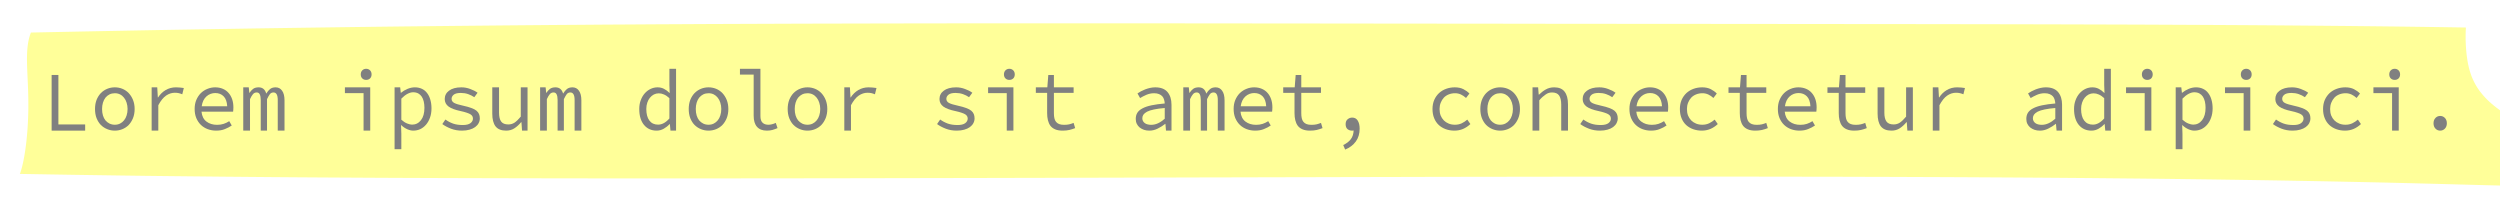
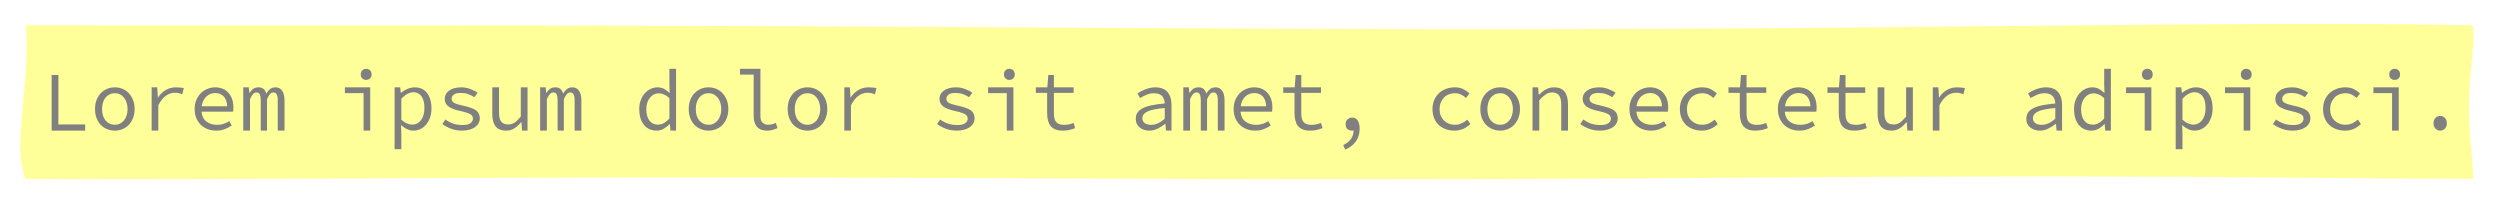
<svg xmlns="http://www.w3.org/2000/svg" xmlns:xlink="http://www.w3.org/1999/xlink" width="404.238pt" height="33.285pt" viewBox="0 0 404.238 33.285" version="1.1">
  <defs>
    <g>
      <symbol overflow="visible" id="glyph0-0">
        <path style="stroke:none;" d="M 1 0 L 1 -8.797 L 7.125 -8.797 L 7.125 0 Z M 2.406 -0.766 L 5.672 -0.766 L 4.75 -2.531 L 4.094 -3.906 L 4.031 -3.906 L 3.344 -2.531 Z M 1.859 -1.453 L 3.484 -4.531 L 1.859 -7.625 Z M 4.031 -5.156 L 4.094 -5.156 L 4.703 -6.406 L 5.547 -8 L 2.562 -8 L 3.406 -6.406 Z M 4.547 -4.516 L 6.25 -1.453 L 6.25 -7.625 Z M 4.547 -4.516 " />
      </symbol>
      <symbol overflow="visible" id="glyph0-1">
        <path style="stroke:none;" d="M 1.781 0 L 1.781 -9 L 2.875 -9 L 2.875 -1 L 7.203 -1 L 7.203 0 Z M 1.781 0 " />
      </symbol>
      <symbol overflow="visible" id="glyph0-2">
        <path style="stroke:none;" d="M 4 0 C 3.57 0 3.164 -0.078 2.781 -0.234 C 2.395 -0.391 2.051 -0.613 1.75 -0.906 C 1.457 -1.207 1.223 -1.578 1.047 -2.016 C 0.879 -2.453 0.797 -2.945 0.797 -3.5 C 0.797 -4.039 0.879 -4.531 1.047 -4.969 C 1.223 -5.406 1.457 -5.773 1.75 -6.078 C 2.051 -6.379 2.395 -6.609 2.781 -6.766 C 3.164 -6.922 3.57 -7 4 -7 C 4.426 -7 4.832 -6.922 5.219 -6.766 C 5.602 -6.609 5.941 -6.379 6.234 -6.078 C 6.523 -5.773 6.758 -5.406 6.938 -4.969 C 7.113 -4.531 7.203 -4.039 7.203 -3.5 C 7.203 -2.945 7.113 -2.453 6.938 -2.016 C 6.758 -1.578 6.523 -1.207 6.234 -0.906 C 5.941 -0.613 5.602 -0.391 5.219 -0.234 C 4.832 -0.078 4.426 0 4 0 Z M 4 -0.953 C 4.312 -0.953 4.594 -1.016 4.844 -1.141 C 5.094 -1.266 5.305 -1.438 5.484 -1.656 C 5.672 -1.883 5.812 -2.148 5.906 -2.453 C 6.008 -2.766 6.062 -3.113 6.062 -3.5 C 6.062 -3.863 6.008 -4.203 5.906 -4.516 C 5.812 -4.828 5.672 -5.098 5.484 -5.328 C 5.305 -5.555 5.094 -5.734 4.844 -5.859 C 4.594 -5.984 4.312 -6.047 4 -6.047 C 3.688 -6.047 3.398 -5.984 3.141 -5.859 C 2.891 -5.734 2.672 -5.555 2.484 -5.328 C 2.305 -5.098 2.172 -4.828 2.078 -4.516 C 1.984 -4.203 1.938 -3.863 1.938 -3.5 C 1.938 -3.113 1.984 -2.766 2.078 -2.453 C 2.172 -2.148 2.305 -1.883 2.484 -1.656 C 2.672 -1.438 2.891 -1.266 3.141 -1.141 C 3.398 -1.016 3.688 -0.953 4 -0.953 Z M 4 -0.953 " />
      </symbol>
      <symbol overflow="visible" id="glyph0-3">
        <path style="stroke:none;" d="M 1.953 0 L 1.953 -7 L 2.859 -7 L 2.953 -5.359 L 2.984 -5.359 C 3.316 -5.867 3.727 -6.27 4.219 -6.562 C 4.719 -6.852 5.27 -7 5.875 -7 C 6.113 -7 6.332 -6.988 6.531 -6.969 C 6.738 -6.957 6.945 -6.93 7.156 -6.891 L 6.906 -5.875 C 6.676 -5.969 6.484 -6.031 6.328 -6.062 C 6.172 -6.102 5.961 -6.125 5.703 -6.125 C 5.211 -6.125 4.742 -5.973 4.297 -5.672 C 3.848 -5.367 3.426 -4.848 3.031 -4.109 L 3.031 0 Z M 1.953 0 " />
      </symbol>
      <symbol overflow="visible" id="glyph0-4">
        <path style="stroke:none;" d="M 4.391 0 C 3.91 0 3.457 -0.078 3.031 -0.234 C 2.613 -0.391 2.242 -0.617 1.922 -0.922 C 1.609 -1.223 1.359 -1.594 1.172 -2.031 C 0.992 -2.469 0.906 -2.957 0.906 -3.5 C 0.906 -4.039 0.992 -4.523 1.172 -4.953 C 1.359 -5.391 1.602 -5.758 1.906 -6.062 C 2.219 -6.363 2.57 -6.594 2.969 -6.75 C 3.363 -6.914 3.781 -7 4.219 -7 C 4.676 -7 5.086 -6.922 5.453 -6.766 C 5.828 -6.609 6.141 -6.383 6.391 -6.094 C 6.641 -5.812 6.832 -5.473 6.969 -5.078 C 7.102 -4.691 7.172 -4.254 7.172 -3.766 C 7.172 -3.629 7.164 -3.5 7.156 -3.375 C 7.145 -3.258 7.133 -3.156 7.125 -3.062 L 2.016 -3.062 C 2.086 -2.352 2.352 -1.82 2.812 -1.469 C 3.281 -1.113 3.852 -0.938 4.531 -0.938 C 4.926 -0.938 5.281 -0.988 5.594 -1.094 C 5.906 -1.195 6.207 -1.344 6.5 -1.531 L 6.906 -0.828 C 6.582 -0.609 6.211 -0.414 5.797 -0.25 C 5.391 -0.082 4.922 0 4.391 0 Z M 4.234 -6.078 C 3.973 -6.078 3.719 -6.031 3.469 -5.938 C 3.227 -5.844 3.008 -5.707 2.812 -5.531 C 2.613 -5.352 2.445 -5.129 2.312 -4.859 C 2.188 -4.598 2.098 -4.289 2.047 -3.938 L 6.172 -3.938 C 6.129 -4.664 5.938 -5.203 5.594 -5.547 C 5.25 -5.898 4.797 -6.078 4.234 -6.078 Z M 4.234 -6.078 " />
      </symbol>
      <symbol overflow="visible" id="glyph0-5">
        <path style="stroke:none;" d="M 0.766 0 L 0.766 -7 L 1.656 -7 L 1.75 -6.094 L 1.766 -6.094 C 1.941 -6.363 2.141 -6.582 2.359 -6.75 C 2.578 -6.914 2.875 -7 3.25 -7 C 3.883 -7 4.297 -6.66 4.484 -5.984 C 4.672 -6.297 4.875 -6.539 5.094 -6.719 C 5.32 -6.906 5.625 -7 6 -7 C 6.445 -7 6.797 -6.816 7.047 -6.453 C 7.305 -6.098 7.438 -5.578 7.438 -4.891 L 7.438 0 L 6.344 0 L 6.344 -4.953 C 6.344 -5.766 6.113 -6.172 5.656 -6.172 C 5.414 -6.172 5.223 -6.082 5.078 -5.906 C 4.941 -5.727 4.785 -5.457 4.609 -5.094 L 4.609 0 L 3.594 0 L 3.594 -4.953 C 3.594 -5.348 3.539 -5.648 3.438 -5.859 C 3.344 -6.066 3.176 -6.172 2.938 -6.172 C 2.695 -6.172 2.5 -6.082 2.344 -5.906 C 2.188 -5.727 2.023 -5.457 1.859 -5.094 L 1.859 0 Z M 0.766 0 " />
      </symbol>
      <symbol overflow="visible" id="glyph0-6">
        <path style="stroke:none;" d="" />
      </symbol>
      <symbol overflow="visible" id="glyph0-7">
        <path style="stroke:none;" d="M 4.219 0 L 4.219 -6.062 L 1.203 -6.062 L 1.203 -7 L 5.297 -7 L 5.297 0 Z M 4.641 -8.203 C 4.391 -8.203 4.18 -8.281 4.016 -8.438 C 3.848 -8.602 3.766 -8.82 3.766 -9.094 C 3.766 -9.363 3.848 -9.582 4.016 -9.75 C 4.18 -9.914 4.391 -10 4.641 -10 C 4.891 -10 5.098 -9.914 5.266 -9.75 C 5.43 -9.582 5.516 -9.363 5.516 -9.094 C 5.516 -8.82 5.43 -8.602 5.266 -8.438 C 5.098 -8.281 4.891 -8.203 4.641 -8.203 Z M 4.641 -8.203 " />
      </symbol>
      <symbol overflow="visible" id="glyph0-8">
        <path style="stroke:none;" d="M 1.234 3 L 1.234 -7 L 2.141 -7 L 2.234 -6.125 L 2.281 -6.125 C 2.582 -6.375 2.93 -6.582 3.328 -6.75 C 3.723 -6.914 4.117 -7 4.516 -7 C 4.953 -7 5.336 -6.914 5.672 -6.75 C 6.004 -6.594 6.281 -6.363 6.5 -6.062 C 6.727 -5.77 6.898 -5.414 7.016 -5 C 7.141 -4.582 7.203 -4.113 7.203 -3.594 C 7.203 -3.031 7.117 -2.523 6.953 -2.078 C 6.797 -1.641 6.582 -1.266 6.312 -0.953 C 6.039 -0.641 5.727 -0.398 5.375 -0.234 C 5.02 -0.078 4.645 0 4.25 0 C 3.945 0 3.617 -0.078 3.266 -0.234 C 2.922 -0.391 2.602 -0.609 2.312 -0.891 L 2.281 -0.891 L 2.328 0.516 L 2.328 3 Z M 4.062 -0.969 C 4.645 -0.969 5.125 -1.207 5.5 -1.688 C 5.875 -2.164 6.062 -2.832 6.062 -3.688 C 6.062 -4.062 6.023 -4.398 5.953 -4.703 C 5.879 -5.016 5.77 -5.281 5.625 -5.5 C 5.477 -5.719 5.289 -5.891 5.062 -6.016 C 4.832 -6.141 4.555 -6.203 4.234 -6.203 C 3.953 -6.203 3.648 -6.117 3.328 -5.953 C 3.004 -5.785 2.672 -5.523 2.328 -5.172 L 2.328 -1.766 C 2.641 -1.484 2.953 -1.281 3.266 -1.156 C 3.578 -1.031 3.844 -0.969 4.062 -0.969 Z M 4.062 -0.969 " />
      </symbol>
      <symbol overflow="visible" id="glyph0-9">
        <path style="stroke:none;" d="M 4.125 0 C 3.488 0 2.898 -0.102 2.359 -0.312 C 1.816 -0.52 1.348 -0.77 0.953 -1.062 L 1.453 -1.797 C 1.828 -1.523 2.238 -1.305 2.688 -1.141 C 3.133 -0.984 3.66 -0.906 4.266 -0.906 C 4.816 -0.906 5.227 -1.004 5.5 -1.203 C 5.77 -1.41 5.906 -1.656 5.906 -1.938 C 5.906 -2.07 5.879 -2.191 5.828 -2.297 C 5.785 -2.398 5.691 -2.504 5.547 -2.609 C 5.398 -2.711 5.191 -2.805 4.922 -2.891 C 4.66 -2.984 4.312 -3.078 3.875 -3.172 C 3.031 -3.348 2.395 -3.586 1.969 -3.891 C 1.551 -4.203 1.344 -4.609 1.344 -5.109 C 1.344 -5.379 1.398 -5.629 1.516 -5.859 C 1.629 -6.086 1.801 -6.285 2.031 -6.453 C 2.258 -6.629 2.539 -6.766 2.875 -6.859 C 3.207 -6.953 3.594 -7 4.031 -7 C 4.531 -7 5.008 -6.91 5.469 -6.734 C 5.938 -6.566 6.332 -6.363 6.656 -6.125 L 6.125 -5.406 C 5.82 -5.613 5.488 -5.781 5.125 -5.906 C 4.758 -6.031 4.363 -6.094 3.938 -6.094 C 3.395 -6.094 3.008 -5.992 2.781 -5.797 C 2.562 -5.609 2.453 -5.391 2.453 -5.141 C 2.453 -4.848 2.598 -4.625 2.891 -4.469 C 3.18 -4.32 3.66 -4.176 4.328 -4.031 C 4.867 -3.914 5.312 -3.789 5.656 -3.656 C 6.008 -3.531 6.285 -3.383 6.484 -3.219 C 6.68 -3.051 6.816 -2.867 6.891 -2.672 C 6.973 -2.473 7.016 -2.242 7.016 -1.984 C 7.016 -1.711 6.953 -1.457 6.828 -1.219 C 6.703 -0.977 6.516 -0.766 6.266 -0.578 C 6.023 -0.398 5.723 -0.258 5.359 -0.156 C 5.004 -0.051 4.594 0 4.125 0 Z M 4.125 0 " />
      </symbol>
      <symbol overflow="visible" id="glyph0-10">
        <path style="stroke:none;" d="M 3.281 0 C 2.5 0 1.926 -0.227 1.562 -0.688 C 1.207 -1.156 1.031 -1.844 1.031 -2.75 L 1.031 -7 L 2.125 -7 L 2.125 -2.906 C 2.125 -2.258 2.238 -1.781 2.469 -1.469 C 2.695 -1.156 3.082 -1 3.625 -1 C 4 -1 4.336 -1.098 4.641 -1.297 C 4.941 -1.504 5.273 -1.828 5.641 -2.266 L 5.641 -7 L 6.734 -7 L 6.734 0 L 5.844 0 L 5.75 -1.359 L 5.688 -1.359 C 5.363 -0.961 5.004 -0.633 4.609 -0.375 C 4.223 -0.125 3.781 0 3.281 0 Z M 3.281 0 " />
      </symbol>
      <symbol overflow="visible" id="glyph0-11">
        <path style="stroke:none;" d="M 3.609 0 C 3.18 0 2.797 -0.078 2.453 -0.234 C 2.117 -0.391 1.828 -0.613 1.578 -0.906 C 1.328 -1.207 1.133 -1.57 1 -2 C 0.863 -2.438 0.797 -2.938 0.797 -3.5 C 0.797 -4.031 0.879 -4.508 1.047 -4.938 C 1.211 -5.375 1.43 -5.742 1.703 -6.047 C 1.973 -6.348 2.285 -6.582 2.641 -6.75 C 2.992 -6.914 3.363 -7 3.75 -7 C 4.133 -7 4.477 -6.922 4.781 -6.766 C 5.094 -6.609 5.391 -6.391 5.672 -6.109 L 5.719 -6.109 L 5.672 -7.375 L 5.672 -10 L 6.75 -10 L 6.75 0 L 5.844 0 L 5.75 -1.062 L 5.719 -1.062 C 5.445 -0.77 5.129 -0.52 4.766 -0.312 C 4.398 -0.102 4.016 0 3.609 0 Z M 3.844 -0.969 C 4.477 -0.969 5.086 -1.301 5.672 -1.969 L 5.672 -5.25 C 5.367 -5.531 5.078 -5.727 4.797 -5.844 C 4.523 -5.969 4.242 -6.031 3.953 -6.031 C 3.672 -6.031 3.406 -5.969 3.156 -5.844 C 2.914 -5.719 2.703 -5.539 2.516 -5.312 C 2.336 -5.094 2.195 -4.828 2.094 -4.516 C 1.988 -4.211 1.938 -3.875 1.938 -3.5 C 1.938 -2.695 2.102 -2.07 2.438 -1.625 C 2.77 -1.188 3.238 -0.969 3.844 -0.969 Z M 3.844 -0.969 " />
      </symbol>
      <symbol overflow="visible" id="glyph0-12">
        <path style="stroke:none;" d="M 5.422 0 C 4.734 0 4.207 -0.203 3.844 -0.609 C 3.477 -1.016 3.297 -1.617 3.297 -2.422 L 3.297 -9.062 L 1.078 -9.062 L 1.078 -10 L 4.391 -10 L 4.391 -2.344 C 4.391 -1.852 4.504 -1.5 4.734 -1.281 C 4.961 -1.062 5.273 -0.953 5.672 -0.953 C 6.047 -0.953 6.445 -1.051 6.875 -1.25 L 7.156 -0.406 C 6.852 -0.281 6.578 -0.18 6.328 -0.109 C 6.078 -0.035 5.773 0 5.422 0 Z M 5.422 0 " />
      </symbol>
      <symbol overflow="visible" id="glyph0-13">
        <path style="stroke:none;" d="M 5.25 0 C 4.781 0 4.383 -0.066 4.062 -0.203 C 3.738 -0.336 3.477 -0.531 3.281 -0.781 C 3.094 -1.039 2.957 -1.344 2.875 -1.688 C 2.789 -2.031 2.75 -2.414 2.75 -2.844 L 2.75 -6.109 L 0.922 -6.109 L 0.922 -7 L 2.781 -7 L 2.938 -9 L 3.844 -9 L 3.844 -7 L 7.031 -7 L 7.031 -6.109 L 3.844 -6.109 L 3.844 -2.828 C 3.844 -2.516 3.867 -2.238 3.922 -2 C 3.973 -1.77 4.062 -1.578 4.188 -1.422 C 4.312 -1.266 4.477 -1.145 4.688 -1.062 C 4.906 -0.977 5.172 -0.938 5.484 -0.938 C 5.785 -0.938 6.062 -0.961 6.312 -1.016 C 6.562 -1.078 6.801 -1.156 7.031 -1.25 L 7.281 -0.406 C 6.988 -0.289 6.676 -0.191 6.344 -0.109 C 6.02 -0.035 5.656 0 5.25 0 Z M 5.25 0 " />
      </symbol>
      <symbol overflow="visible" id="glyph0-14">
        <path style="stroke:none;" d="M 3.281 0 C 2.977 0 2.691 -0.039 2.422 -0.125 C 2.16 -0.219 1.926 -0.344 1.719 -0.5 C 1.52 -0.664 1.363 -0.863 1.25 -1.094 C 1.133 -1.332 1.078 -1.598 1.078 -1.891 C 1.078 -2.266 1.16 -2.594 1.328 -2.875 C 1.504 -3.156 1.781 -3.395 2.156 -3.594 C 2.539 -3.801 3.031 -3.969 3.625 -4.094 C 4.219 -4.219 4.93 -4.316 5.766 -4.391 C 5.754 -4.609 5.719 -4.816 5.656 -5.016 C 5.602 -5.223 5.508 -5.398 5.375 -5.547 C 5.238 -5.703 5.062 -5.82 4.844 -5.906 C 4.625 -6 4.359 -6.047 4.047 -6.047 C 3.617 -6.047 3.207 -5.961 2.812 -5.797 C 2.426 -5.629 2.082 -5.453 1.781 -5.266 L 1.359 -6.016 C 1.516 -6.129 1.703 -6.242 1.922 -6.359 C 2.141 -6.473 2.367 -6.578 2.609 -6.672 C 2.859 -6.766 3.117 -6.844 3.391 -6.906 C 3.672 -6.969 3.953 -7 4.234 -7 C 5.129 -7 5.789 -6.742 6.219 -6.234 C 6.645 -5.723 6.859 -5.039 6.859 -4.188 L 6.859 0 L 5.969 0 L 5.875 -1.094 L 5.844 -1.094 C 5.477 -0.801 5.07 -0.547 4.625 -0.328 C 4.188 -0.109 3.738 0 3.281 0 Z M 3.578 -0.938 C 3.941 -0.938 4.305 -1.02 4.672 -1.188 C 5.035 -1.352 5.398 -1.598 5.766 -1.922 L 5.766 -3.656 C 5.078 -3.602 4.5 -3.523 4.031 -3.422 C 3.562 -3.328 3.188 -3.207 2.906 -3.062 C 2.633 -2.914 2.438 -2.754 2.312 -2.578 C 2.195 -2.398 2.141 -2.207 2.141 -2 C 2.141 -1.812 2.18 -1.648 2.266 -1.516 C 2.348 -1.379 2.453 -1.27 2.578 -1.188 C 2.703 -1.102 2.852 -1.039 3.031 -1 C 3.207 -0.957 3.391 -0.938 3.578 -0.938 Z M 3.578 -0.938 " />
      </symbol>
      <symbol overflow="visible" id="glyph0-15">
        <path style="stroke:none;" d="M 2.938 3.062 L 2.625 2.328 C 3.176 2.066 3.586 1.75 3.859 1.375 C 4.141 1 4.289 0.531 4.312 -0.031 C 4.258 -0.008 4.211 0 4.172 0 C 4.141 0 4.098 0 4.047 0 C 3.766 0 3.52 -0.082 3.312 -0.25 C 3.113 -0.426 3.016 -0.691 3.016 -1.047 C 3.016 -1.391 3.117 -1.648 3.328 -1.828 C 3.547 -2.016 3.797 -2.109 4.078 -2.109 C 4.473 -2.109 4.77 -1.945 4.969 -1.625 C 5.176 -1.301 5.281 -0.863 5.281 -0.312 C 5.281 0.508 5.07 1.203 4.656 1.766 C 4.238 2.336 3.664 2.77 2.938 3.062 Z M 2.938 3.062 " />
      </symbol>
      <symbol overflow="visible" id="glyph0-16">
        <path style="stroke:none;" d="M 4.609 0 C 4.109 0 3.641 -0.078 3.203 -0.234 C 2.773 -0.391 2.398 -0.613 2.078 -0.906 C 1.754 -1.207 1.504 -1.578 1.328 -2.016 C 1.148 -2.453 1.062 -2.945 1.062 -3.5 C 1.062 -4.039 1.156 -4.531 1.344 -4.969 C 1.539 -5.406 1.801 -5.773 2.125 -6.078 C 2.457 -6.379 2.844 -6.609 3.281 -6.766 C 3.719 -6.922 4.18 -7 4.672 -7 C 5.211 -7 5.676 -6.898 6.062 -6.703 C 6.445 -6.504 6.77 -6.27 7.031 -6 L 6.484 -5.281 C 6.223 -5.52 5.945 -5.707 5.656 -5.844 C 5.363 -5.977 5.051 -6.047 4.719 -6.047 C 4.344 -6.047 4 -5.984 3.688 -5.859 C 3.375 -5.734 3.109 -5.555 2.891 -5.328 C 2.68 -5.098 2.516 -4.828 2.391 -4.516 C 2.266 -4.203 2.203 -3.863 2.203 -3.5 C 2.203 -3.113 2.258 -2.766 2.375 -2.453 C 2.5 -2.148 2.672 -1.883 2.891 -1.656 C 3.109 -1.438 3.367 -1.266 3.672 -1.141 C 3.973 -1.016 4.312 -0.953 4.688 -0.953 C 5.094 -0.953 5.461 -1.031 5.797 -1.188 C 6.129 -1.352 6.426 -1.551 6.688 -1.781 L 7.188 -1.062 C 6.82 -0.719 6.422 -0.453 5.984 -0.266 C 5.547 -0.086 5.086 0 4.609 0 Z M 4.609 0 " />
      </symbol>
      <symbol overflow="visible" id="glyph0-17">
        <path style="stroke:none;" d="M 1.234 0 L 1.234 -7 L 2.141 -7 L 2.234 -5.828 L 2.297 -5.828 C 2.629 -6.16 2.988 -6.438 3.375 -6.656 C 3.77 -6.883 4.223 -7 4.734 -7 C 5.504 -7 6.066 -6.766 6.422 -6.297 C 6.785 -5.836 6.969 -5.156 6.969 -4.25 L 6.969 0 L 5.875 0 L 5.875 -4.219 C 5.875 -4.875 5.758 -5.363 5.531 -5.688 C 5.301 -6.008 4.922 -6.172 4.391 -6.172 C 4.191 -6.172 4.008 -6.145 3.844 -6.094 C 3.676 -6.039 3.516 -5.957 3.359 -5.844 C 3.203 -5.738 3.035 -5.609 2.859 -5.453 C 2.691 -5.305 2.516 -5.125 2.328 -4.906 L 2.328 0 Z M 1.234 0 " />
      </symbol>
      <symbol overflow="visible" id="glyph0-18">
        <path style="stroke:none;" d="M 4 0 C 3.695 0 3.441 -0.109 3.234 -0.328 C 3.023 -0.547 2.922 -0.832 2.922 -1.188 C 2.922 -1.539 3.023 -1.828 3.234 -2.047 C 3.441 -2.266 3.695 -2.375 4 -2.375 C 4.301 -2.375 4.555 -2.266 4.766 -2.047 C 4.973 -1.828 5.078 -1.539 5.078 -1.188 C 5.078 -0.832 4.973 -0.547 4.766 -0.328 C 4.555 -0.109 4.301 0 4 0 Z M 4 0 " />
      </symbol>
      <symbol overflow="visible" id="glyph0-19">
        <path style="stroke:none;" d="" />
      </symbol>
    </g>
  </defs>
-   <g id="surface459558">
-     <path style=" stroke:none;fill-rule:evenodd;fill:rgb(100%,100%,0%);fill-opacity:0.4;" d="M 4.996 5.262 L 4.926 5.453 L 4.859 5.641 L 4.801 5.836 L 4.742 6.027 L 4.691 6.223 L 4.648 6.418 L 4.605 6.617 L 4.566 6.812 L 4.531 7.016 L 4.477 7.414 L 4.453 7.617 L 4.414 8.023 L 4.398 8.23 L 4.387 8.438 L 4.379 8.641 L 4.371 8.848 L 4.367 9.059 L 4.363 9.266 L 4.359 9.477 L 4.359 9.688 L 4.371 10.32 L 4.375 10.535 L 4.383 10.75 L 4.387 10.965 L 4.398 11.184 L 4.406 11.398 L 4.414 11.617 L 4.426 11.84 L 4.434 12.059 L 4.445 12.281 L 4.453 12.504 L 4.465 12.727 L 4.477 12.953 L 4.484 13.18 L 4.496 13.41 L 4.508 13.637 L 4.516 13.867 L 4.523 14.102 L 4.535 14.336 L 4.543 14.57 L 4.551 14.809 L 4.555 15.047 L 4.562 15.285 L 4.566 15.527 L 4.574 15.77 L 4.578 16.016 L 4.578 16.262 L 4.582 16.508 L 4.582 17.516 L 4.578 17.77 L 4.574 18.027 L 4.566 18.289 L 4.559 18.547 L 4.543 19.07 L 4.508 19.867 L 4.492 20.133 L 4.461 20.672 L 4.422 21.211 L 4.398 21.48 L 4.375 21.754 L 4.352 22.023 L 4.297 22.562 L 4.27 22.836 L 4.238 23.105 L 4.207 23.371 L 4.172 23.641 L 4.102 24.172 L 4.023 24.695 L 3.98 24.953 L 3.938 25.207 L 3.891 25.461 L 3.844 25.711 L 3.797 25.957 L 3.695 26.434 L 3.586 26.895 L 3.531 27.113 L 3.473 27.328 L 3.41 27.539 L 3.348 27.738 L 3.285 27.934 L 3.219 28.121 L 7.309 28.191 L 11.395 28.258 L 15.48 28.32 L 19.559 28.379 L 23.633 28.434 L 27.703 28.48 L 31.773 28.523 L 35.84 28.566 L 43.965 28.637 L 48.023 28.668 L 52.082 28.695 L 60.191 28.742 L 64.246 28.762 L 72.348 28.793 L 80.449 28.816 L 88.543 28.832 L 92.59 28.836 L 96.637 28.844 L 100.684 28.844 L 104.727 28.848 L 108.773 28.848 L 112.816 28.844 L 116.859 28.844 L 120.902 28.84 L 124.949 28.836 L 128.988 28.832 L 133.031 28.824 L 137.074 28.82 L 141.113 28.812 L 145.156 28.805 L 161.312 28.773 L 165.352 28.762 L 169.387 28.754 L 173.422 28.742 L 177.457 28.734 L 181.492 28.723 L 185.523 28.715 L 189.559 28.703 L 193.59 28.691 L 197.617 28.684 L 201.645 28.672 L 205.672 28.664 L 209.699 28.652 L 213.723 28.645 L 217.746 28.633 L 221.77 28.625 L 225.789 28.617 L 229.809 28.605 L 233.828 28.598 L 237.844 28.59 L 241.855 28.586 L 245.871 28.578 L 249.879 28.574 L 253.891 28.566 L 261.906 28.559 L 265.91 28.559 L 269.914 28.555 L 273.914 28.555 L 277.914 28.559 L 281.914 28.559 L 285.914 28.562 L 289.91 28.57 L 293.906 28.574 L 297.898 28.582 L 301.895 28.594 L 305.887 28.605 L 313.871 28.637 L 317.863 28.656 L 325.848 28.703 L 329.84 28.73 L 337.824 28.793 L 345.816 28.871 L 349.812 28.914 L 357.812 29.016 L 361.816 29.074 L 365.824 29.137 L 369.836 29.203 L 373.848 29.277 L 377.867 29.355 L 381.891 29.438 L 385.918 29.527 L 389.953 29.625 L 393.992 29.73 L 398.039 29.84 L 402.656 29.961 L 406.812 30.055 L 410.535 30.125 L 413.848 30.164 L 416.781 30.18 L 419.359 30.172 L 421.602 30.145 L 423.535 30.094 L 425.18 30.023 L 426.559 29.938 L 427.691 29.828 L 428.594 29.707 L 429.285 29.57 L 429.785 29.418 L 430.105 29.25 L 430.262 29.07 L 430.273 28.879 L 430.152 28.672 L 429.91 28.457 L 429.559 28.234 L 429.113 28 L 428.578 27.758 L 427.969 27.504 L 427.297 27.246 L 426.562 26.977 L 425.785 26.703 L 424.965 26.422 L 424.109 26.137 L 423.23 25.848 L 422.332 25.551 L 421.418 25.25 L 420.492 24.945 L 419.566 24.637 L 418.641 24.324 L 417.719 24.008 L 416.805 23.688 L 415.902 23.367 L 415.012 23.043 L 414.145 22.719 L 413.293 22.391 L 412.461 22.062 L 411.656 21.734 L 410.875 21.402 L 410.121 21.074 L 409.395 20.742 L 408.695 20.406 L 408.023 20.074 L 407.383 19.742 L 406.77 19.41 L 406.184 19.078 L 405.629 18.746 L 405.105 18.418 L 404.605 18.086 L 404.137 17.758 L 403.695 17.43 L 403.281 17.105 L 402.895 16.781 L 402.531 16.457 L 402.191 16.137 L 401.879 15.816 L 401.586 15.496 L 401.316 15.18 L 401.062 14.867 L 400.832 14.551 L 400.621 14.242 L 400.426 13.934 L 400.246 13.625 L 400.086 13.324 L 399.938 13.02 L 399.801 12.719 L 399.676 12.422 L 399.566 12.125 L 399.465 11.832 L 399.371 11.539 L 399.289 11.246 L 399.211 10.957 L 399.145 10.668 L 399.082 10.383 L 399.027 10.098 L 398.977 9.812 L 398.934 9.527 L 398.895 9.246 L 398.855 8.961 L 398.824 8.68 L 398.793 8.395 L 398.746 7.824 L 398.727 7.539 L 398.711 7.25 L 398.699 6.957 L 398.688 6.66 L 398.68 6.363 L 398.68 5.75 L 398.684 5.434 L 398.691 5.113 L 398.707 4.785 L 398.727 4.449 L 394.77 4.387 L 390.812 4.332 L 386.852 4.281 L 378.922 4.195 L 374.957 4.16 L 370.984 4.125 L 367.016 4.094 L 363.039 4.066 L 359.062 4.043 L 355.086 4.023 L 351.105 4.004 L 347.121 3.984 L 343.137 3.969 L 331.172 3.934 L 327.18 3.926 L 319.188 3.91 L 315.188 3.906 L 311.191 3.898 L 307.188 3.895 L 303.188 3.891 L 299.18 3.887 L 295.176 3.883 L 287.16 3.875 L 275.125 3.863 L 271.109 3.859 L 267.094 3.859 L 263.074 3.855 L 259.059 3.852 L 251.02 3.844 L 246.996 3.84 L 242.977 3.832 L 238.953 3.828 L 234.926 3.824 L 230.902 3.82 L 222.848 3.812 L 218.82 3.805 L 210.766 3.797 L 186.578 3.773 L 182.543 3.773 L 178.512 3.77 L 166.406 3.77 L 162.375 3.773 L 158.34 3.773 L 154.305 3.777 L 150.266 3.781 L 138.16 3.805 L 134.125 3.816 L 130.086 3.824 L 117.98 3.871 L 113.941 3.887 L 109.906 3.91 L 105.871 3.93 L 101.836 3.957 L 97.797 3.98 L 93.762 4.012 L 89.727 4.039 L 85.691 4.074 L 81.652 4.109 L 73.582 4.188 L 65.512 4.273 L 61.477 4.32 L 57.441 4.371 L 49.371 4.48 L 45.336 4.539 L 41.305 4.598 L 29.199 4.797 L 25.168 4.867 L 21.133 4.941 L 13.062 5.098 L 9.031 5.18 L 4.996 5.262 " />
+   <g id="surface180494">
+     <path style=" stroke:none;fill-rule:evenodd;fill:rgb(100%,100%,0%);fill-opacity:0.4;" d="M 4.117 4.094 L 4.121 4.129 L 4.137 4.227 L 4.156 4.387 L 4.176 4.609 L 4.203 4.891 L 4.227 5.227 L 4.25 5.613 L 4.266 6.051 L 4.281 6.535 L 4.289 7.062 L 4.293 7.633 L 4.285 8.242 L 4.273 8.887 L 4.25 9.566 L 4.223 10.277 L 4.184 11.016 L 4.137 11.777 L 4.082 12.562 L 4.02 13.367 L 3.953 14.188 L 3.879 15.023 L 3.801 15.871 L 3.723 16.73 L 3.645 17.594 L 3.57 18.457 L 3.496 19.324 L 3.43 20.191 L 3.375 21.055 L 3.332 21.91 L 3.301 22.754 L 3.293 23.59 L 3.305 24.41 L 3.348 25.211 L 3.418 25.996 L 3.527 26.762 L 3.676 27.504 L 3.871 28.219 L 4.117 28.906 L 5.281 28.918 L 8.5 28.938 L 13.422 28.953 L 19.738 28.965 L 27.191 28.957 L 35.562 28.938 L 44.668 28.906 L 54.359 28.867 L 64.512 28.82 L 75.023 28.777 L 85.816 28.742 L 96.824 28.715 L 107.996 28.699 L 119.293 28.699 L 130.684 28.715 L 142.148 28.742 L 153.668 28.781 L 165.234 28.828 L 176.836 28.871 L 188.469 28.914 L 200.125 28.949 L 211.805 28.969 L 223.508 28.973 L 235.227 28.957 L 246.965 28.922 L 258.719 28.871 L 270.488 28.805 L 282.266 28.73 L 294.055 28.656 L 305.848 28.594 L 317.641 28.547 L 329.43 28.527 L 341.211 28.543 L 352.98 28.598 L 364.734 28.68 L 376.469 28.777 L 388.184 28.871 L 399.883 28.906 L 399.883 28.867 L 399.887 28.754 L 399.891 28.57 L 399.887 28.324 L 399.879 28.023 L 399.867 27.664 L 399.844 27.258 L 399.816 26.809 L 399.777 26.316 L 399.738 25.785 L 399.688 25.219 L 399.637 24.625 L 399.582 23.996 L 399.527 23.344 L 399.469 22.668 L 399.418 21.973 L 399.367 21.254 L 399.324 20.516 L 399.285 19.762 L 399.258 18.992 L 399.242 18.211 L 399.234 17.418 L 399.238 16.609 L 399.258 15.797 L 399.289 14.973 L 399.332 14.141 L 399.387 13.305 L 399.449 12.461 L 399.523 11.617 L 399.602 10.766 L 399.684 9.918 L 399.762 9.07 L 399.836 8.223 L 399.895 7.383 L 399.941 6.547 L 399.957 5.719 L 399.941 4.898 L 399.883 4.094 L 398.734 4.066 L 395.539 4.004 L 390.637 3.941 L 384.328 3.891 L 376.859 3.867 L 368.457 3.875 L 359.301 3.914 L 349.547 3.98 L 339.32 4.066 L 328.727 4.168 L 317.855 4.277 L 306.77 4.387 L 295.527 4.484 L 284.164 4.574 L 272.719 4.641 L 261.211 4.691 L 249.656 4.719 L 238.07 4.727 L 226.461 4.711 L 214.832 4.68 L 203.191 4.637 L 191.535 4.578 L 179.871 4.516 L 168.191 4.453 L 156.508 4.387 L 144.809 4.324 L 133.102 4.27 L 121.383 4.223 L 109.656 4.18 L 97.922 4.152 L 86.18 4.129 L 74.434 4.113 L 62.688 4.105 L 50.941 4.102 L 15.781 4.102 L 4.117 4.094 " />
    <g style="fill:rgb(50.049%,50.049%,50.049%);fill-opacity:1;">
      <use xlink:href="#glyph0-1" x="6.567" y="21.122" />
      <use xlink:href="#glyph0-2" x="14.567" y="21.122" />
      <use xlink:href="#glyph0-3" x="22.567" y="21.122" />
      <use xlink:href="#glyph0-4" x="30.567" y="21.122" />
      <use xlink:href="#glyph0-5" x="38.567" y="21.122" />
      <use xlink:href="#glyph0-6" x="46.567" y="21.122" />
      <use xlink:href="#glyph0-7" x="54.567" y="21.122" />
      <use xlink:href="#glyph0-8" x="62.567" y="21.122" />
      <use xlink:href="#glyph0-9" x="70.567" y="21.122" />
      <use xlink:href="#glyph0-10" x="78.567" y="21.122" />
      <use xlink:href="#glyph0-5" x="86.567" y="21.122" />
      <use xlink:href="#glyph0-6" x="94.567" y="21.122" />
      <use xlink:href="#glyph0-11" x="102.567" y="21.122" />
      <use xlink:href="#glyph0-2" x="110.567" y="21.122" />
      <use xlink:href="#glyph0-12" x="118.567" y="21.122" />
      <use xlink:href="#glyph0-2" x="126.567" y="21.122" />
      <use xlink:href="#glyph0-3" x="134.567" y="21.122" />
      <use xlink:href="#glyph0-6" x="142.567" y="21.122" />
      <use xlink:href="#glyph0-9" x="150.567" y="21.122" />
      <use xlink:href="#glyph0-7" x="158.567" y="21.122" />
      <use xlink:href="#glyph0-13" x="166.567" y="21.122" />
      <use xlink:href="#glyph0-6" x="174.567" y="21.122" />
      <use xlink:href="#glyph0-14" x="182.567" y="21.122" />
      <use xlink:href="#glyph0-5" x="190.567" y="21.122" />
      <use xlink:href="#glyph0-4" x="198.567" y="21.122" />
      <use xlink:href="#glyph0-13" x="206.567" y="21.122" />
      <use xlink:href="#glyph0-15" x="214.567" y="21.122" />
      <use xlink:href="#glyph0-6" x="222.567" y="21.122" />
      <use xlink:href="#glyph0-16" x="230.567" y="21.122" />
      <use xlink:href="#glyph0-2" x="238.567" y="21.122" />
      <use xlink:href="#glyph0-17" x="246.567" y="21.122" />
      <use xlink:href="#glyph0-9" x="254.567" y="21.122" />
      <use xlink:href="#glyph0-4" x="262.567" y="21.122" />
      <use xlink:href="#glyph0-16" x="270.567" y="21.122" />
      <use xlink:href="#glyph0-13" x="278.567" y="21.122" />
      <use xlink:href="#glyph0-4" x="286.567" y="21.122" />
      <use xlink:href="#glyph0-13" x="294.567" y="21.122" />
      <use xlink:href="#glyph0-10" x="302.567" y="21.122" />
      <use xlink:href="#glyph0-3" x="310.567" y="21.122" />
      <use xlink:href="#glyph0-6" x="318.567" y="21.122" />
      <use xlink:href="#glyph0-14" x="326.567" y="21.122" />
      <use xlink:href="#glyph0-11" x="334.567" y="21.122" />
      <use xlink:href="#glyph0-7" x="342.567" y="21.122" />
      <use xlink:href="#glyph0-8" x="350.567" y="21.122" />
      <use xlink:href="#glyph0-7" x="358.567" y="21.122" />
      <use xlink:href="#glyph0-9" x="366.567" y="21.122" />
      <use xlink:href="#glyph0-16" x="374.567" y="21.122" />
      <use xlink:href="#glyph0-7" x="382.567" y="21.122" />
      <use xlink:href="#glyph0-18" x="390.567" y="21.122" />
      <use xlink:href="#glyph0-19" x="398.567" y="21.122" />
    </g>
  </g>
</svg>
